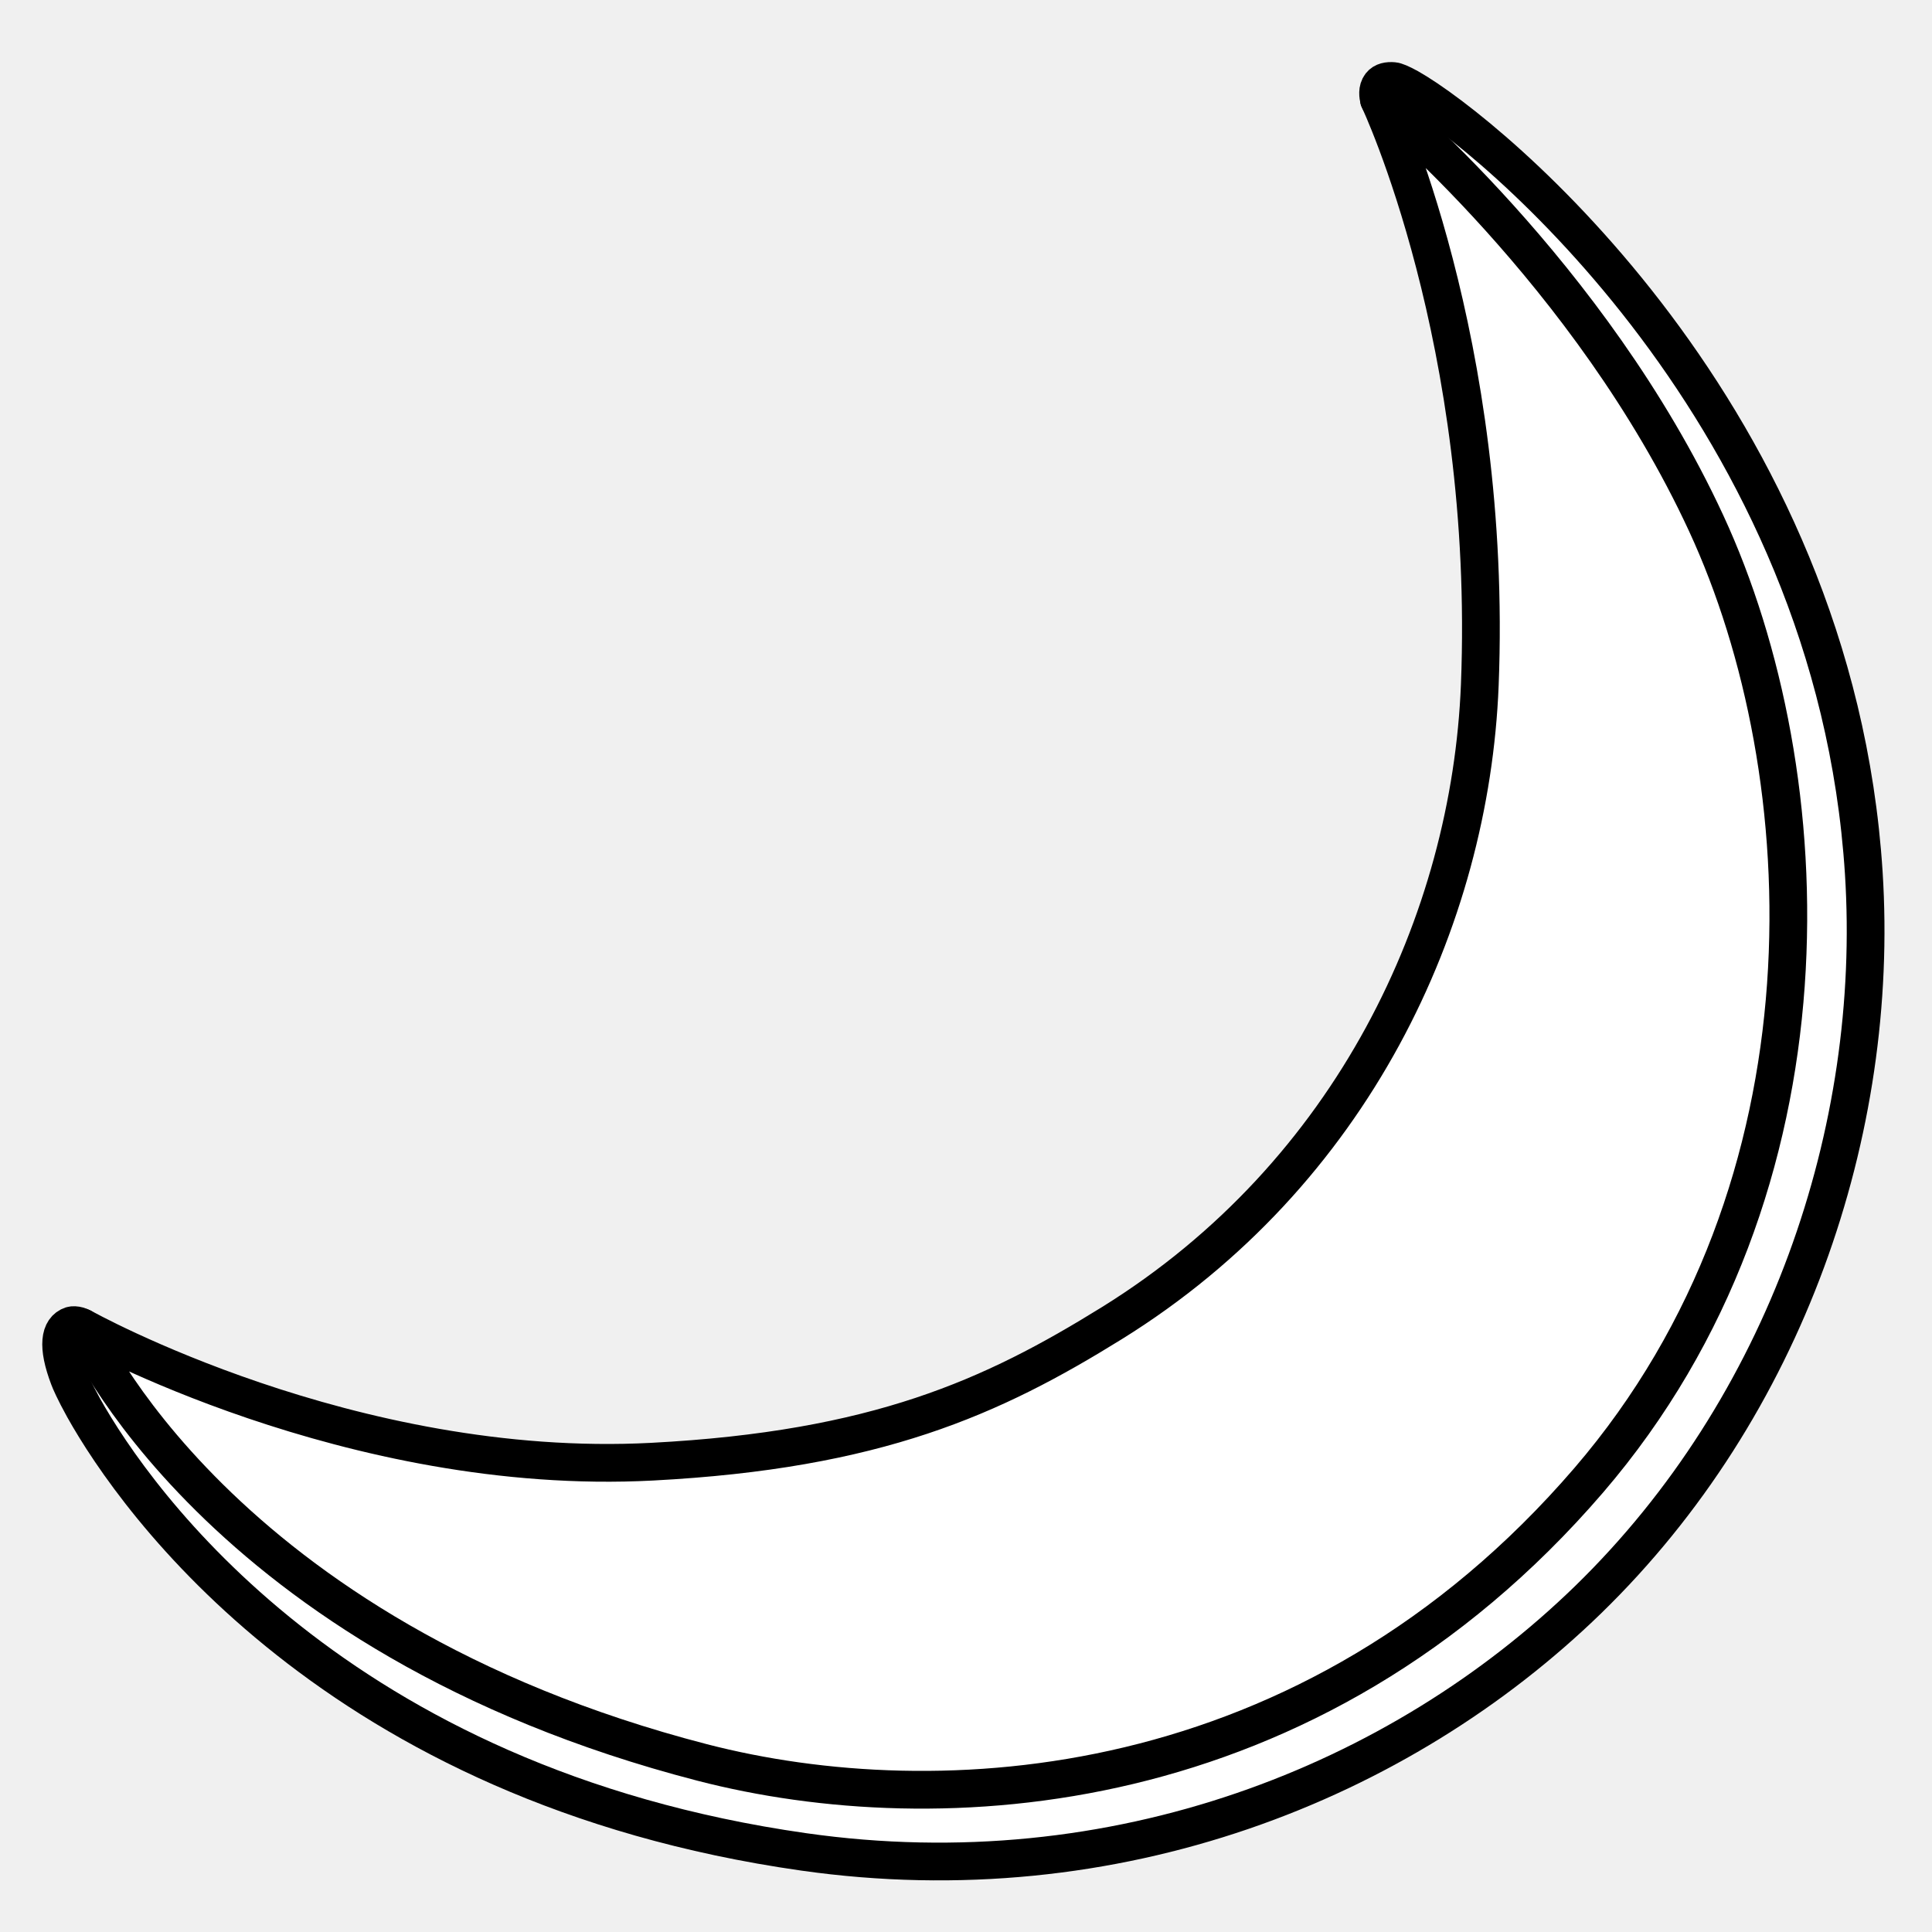
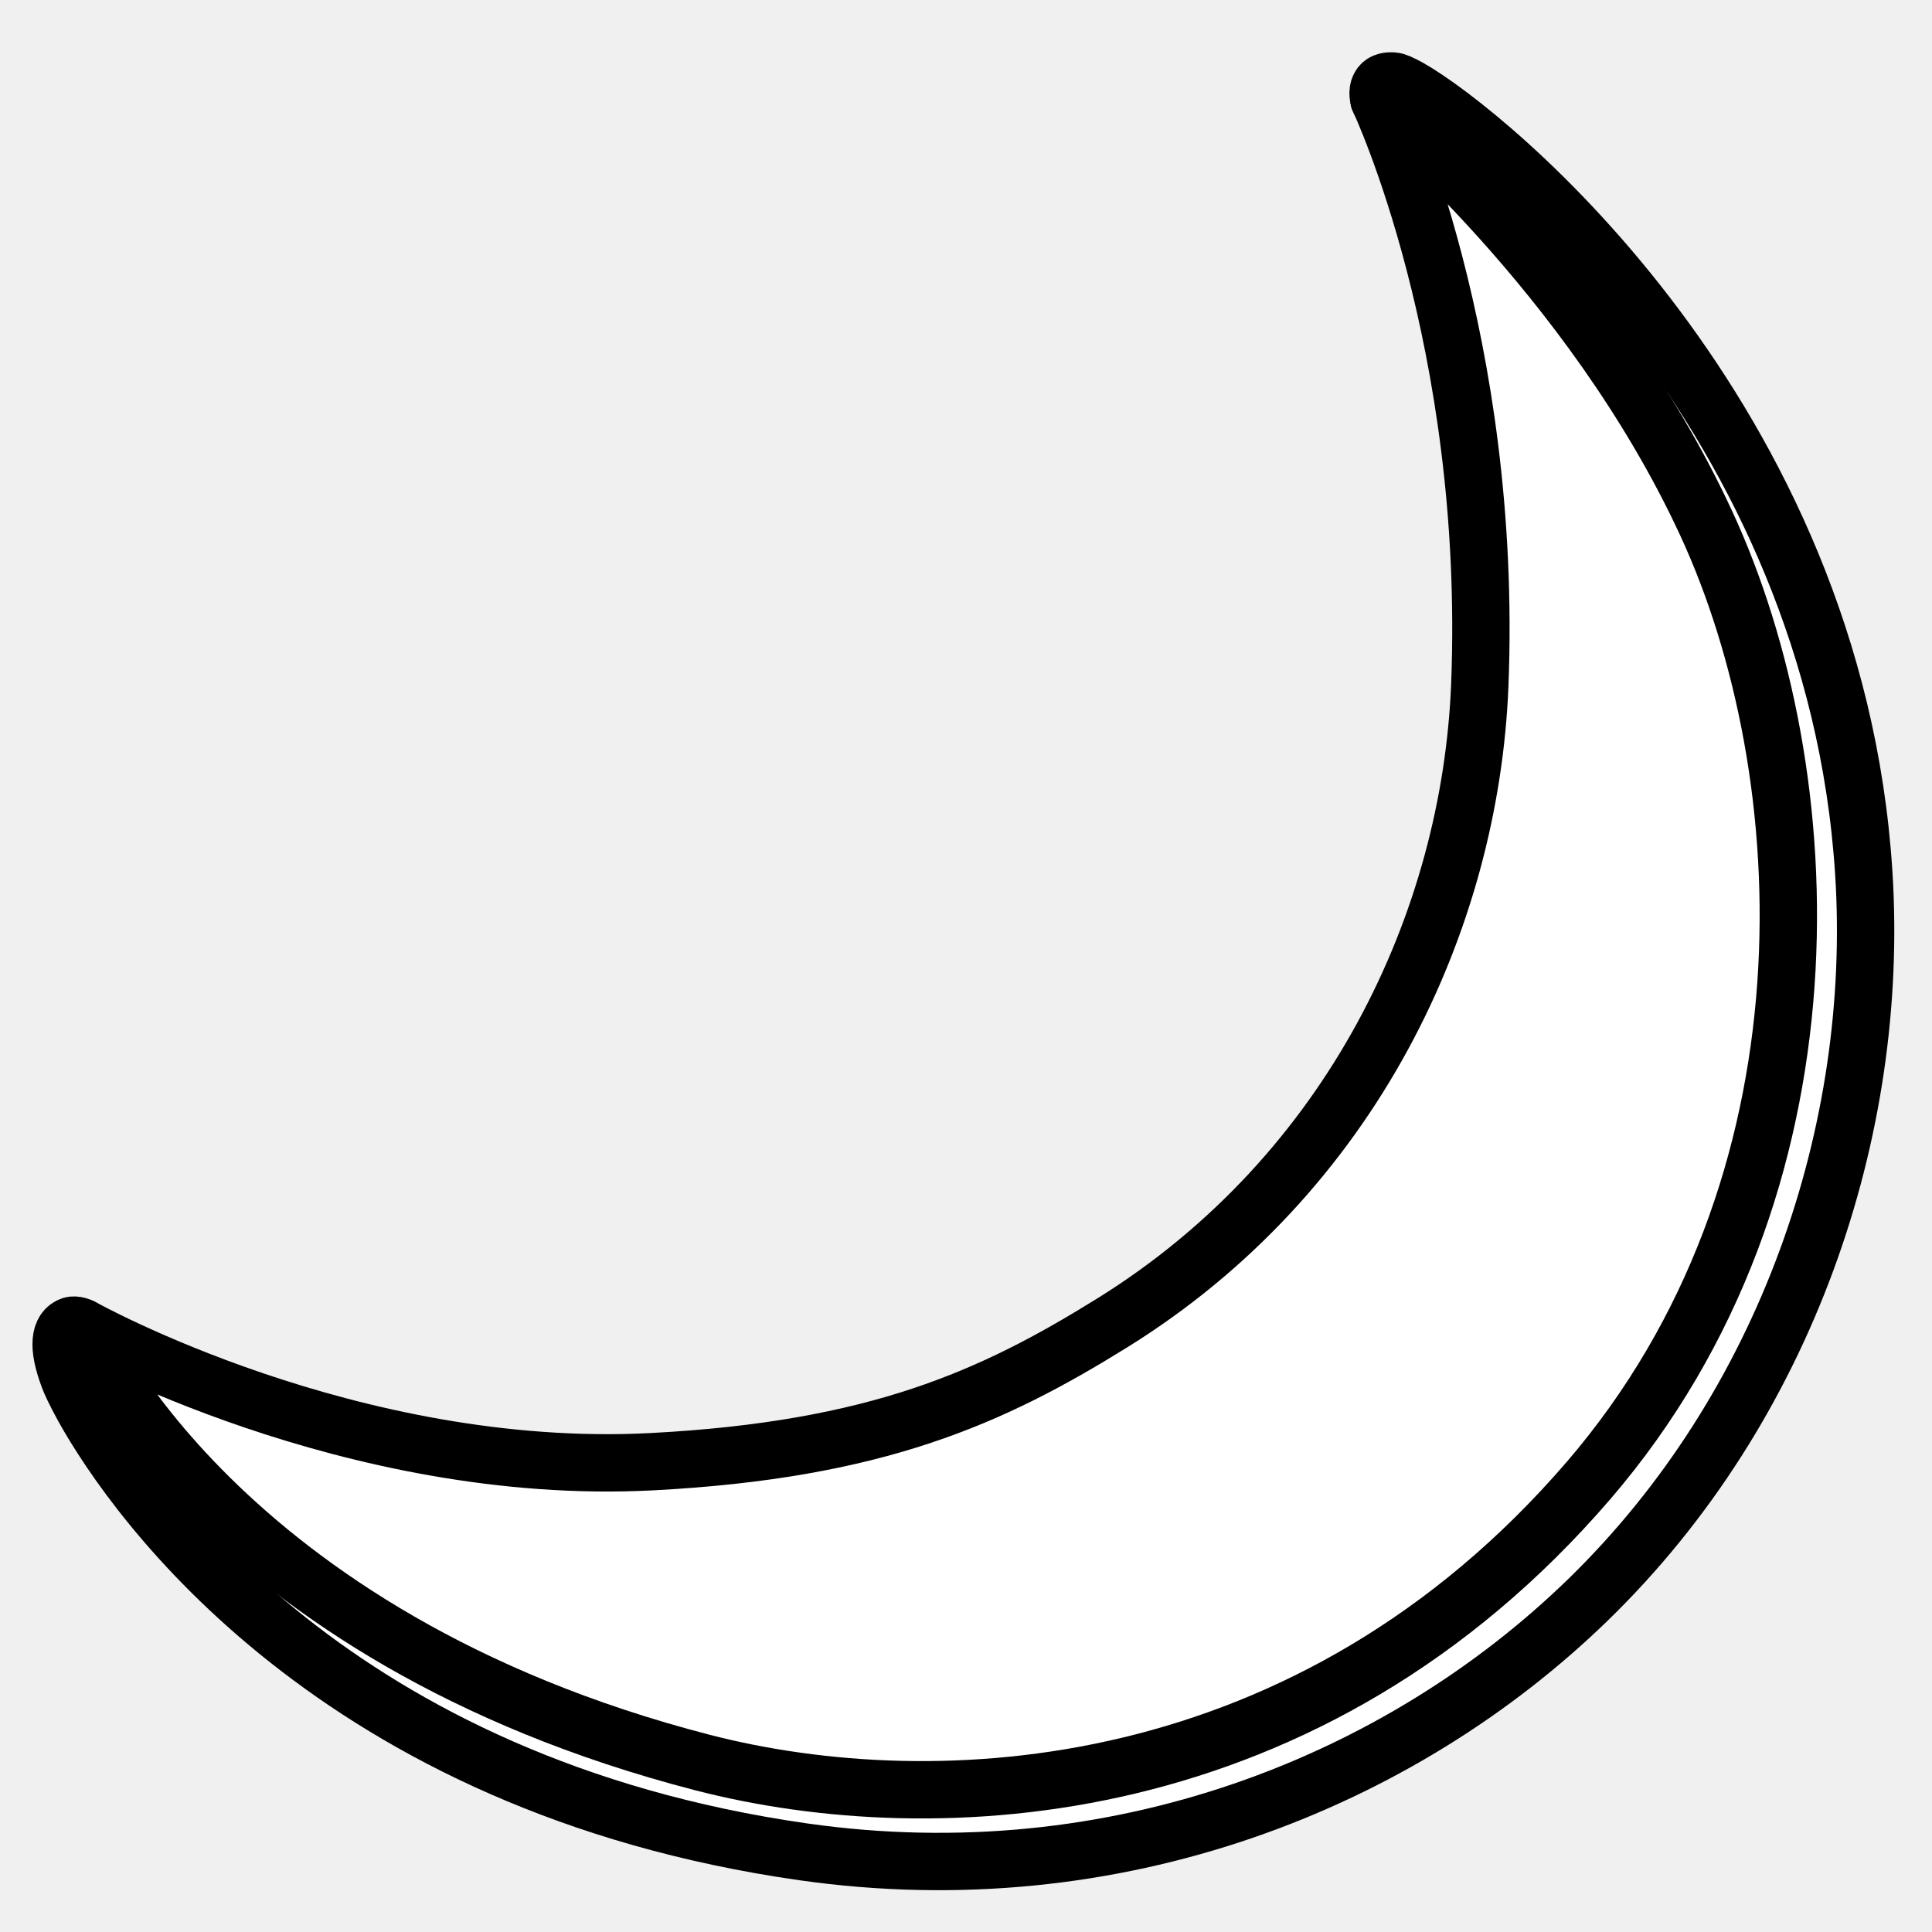
<svg xmlns="http://www.w3.org/2000/svg" version="1.1" id="Layer_2" x="0px" y="0px" viewBox="0 0 128 128" style="enable-background:new 0 0 128 128;" xml:space="preserve">
-   <path d="M99.32,28.84L93.51,9.5l-1.98-2.66c0,0-0.15-0.18-0.17-0.24c-0.06-0.25-0.13-0.66,0.11-0.97  c0.18-0.23,0.49-0.29,0.85-0.26c0.14,0.01,0.48,0.14,1.02,0.44c5.31,3,28.21,21.75,30.14,52.02c1.09,17.1-5.15,35.4-18.27,48.16  c-12.46,12.11-31.28,19.65-51.98,16.7C22.29,118.28,9.01,99.48,5.54,93.27c-0.61-1.1-0.91-1.8-0.97-1.97  c-0.82-2.15-0.6-3.24,0.17-3.49c0.2-0.06,0.65,0.02,0.9,0.3c1,1.12,2.82,1.85,2.82,1.85l12.88,10.43l63.89,4.84l22.65-49.38  L99.32,28.84z" fill="#ffffff" stroke="#000000" stroke-width="2.5" stroke-linecap="round" stroke-linejoin="round" />
-   <path d="M73.65,87.67c15.97-9.9,23.77-26.72,24.39-42.28c0.9-22.79-6.68-38.8-6.68-38.8  s14.01,11.5,21.68,28.08s9,43.87-7.78,63.4c-18.45,21.45-43.18,22.72-58.73,18.7C14.26,108.42,5.44,87.94,5.44,87.94  s17.78,9.95,37.77,8.9C58.09,96.06,65.75,92.57,73.65,87.67z" fill="#ffffff" stroke="#000000" stroke-width="2.5" stroke-linecap="round" stroke-linejoin="round" />
+   <path d="M99.32,28.84L93.51,9.5l-1.98-2.66c0,0-0.15-0.18-0.17-0.24c-0.06-0.25-0.13-0.66,0.11-0.97  c0.18-0.23,0.49-0.29,0.85-0.26c0.14,0.01,0.48,0.14,1.02,0.44c5.31,3,28.21,21.75,30.14,52.02c1.09,17.1-5.15,35.4-18.27,48.16  c-12.46,12.11-31.28,19.65-51.98,16.7C22.29,118.28,9.01,99.48,5.54,93.27c-0.61-1.1-0.91-1.8-0.97-1.97  c-0.82-2.15-0.6-3.24,0.17-3.49c0.2-0.06,0.65,0.02,0.9,0.3c1,1.12,2.82,1.85,2.82,1.85l12.88,10.43l63.89,4.84l22.65-49.38  L99.32,28.84z" fill="#ffffff" stroke="#000000" stroke-width="3.8" stroke-linecap="round" stroke-linejoin="round" />
+   <path d="M73.65,87.67c15.97-9.9,23.77-26.72,24.39-42.28c0.9-22.79-6.68-38.8-6.68-38.8  s14.01,11.5,21.68,28.08s9,43.87-7.78,63.4c-18.45,21.45-43.18,22.72-58.73,18.7C14.26,108.42,5.44,87.94,5.44,87.94  s17.78,9.95,37.77,8.9C58.09,96.06,65.75,92.57,73.65,87.67z" fill="#ffffff" stroke="#000000" stroke-width="3.8" stroke-linecap="round" stroke-linejoin="round" />
</svg>
